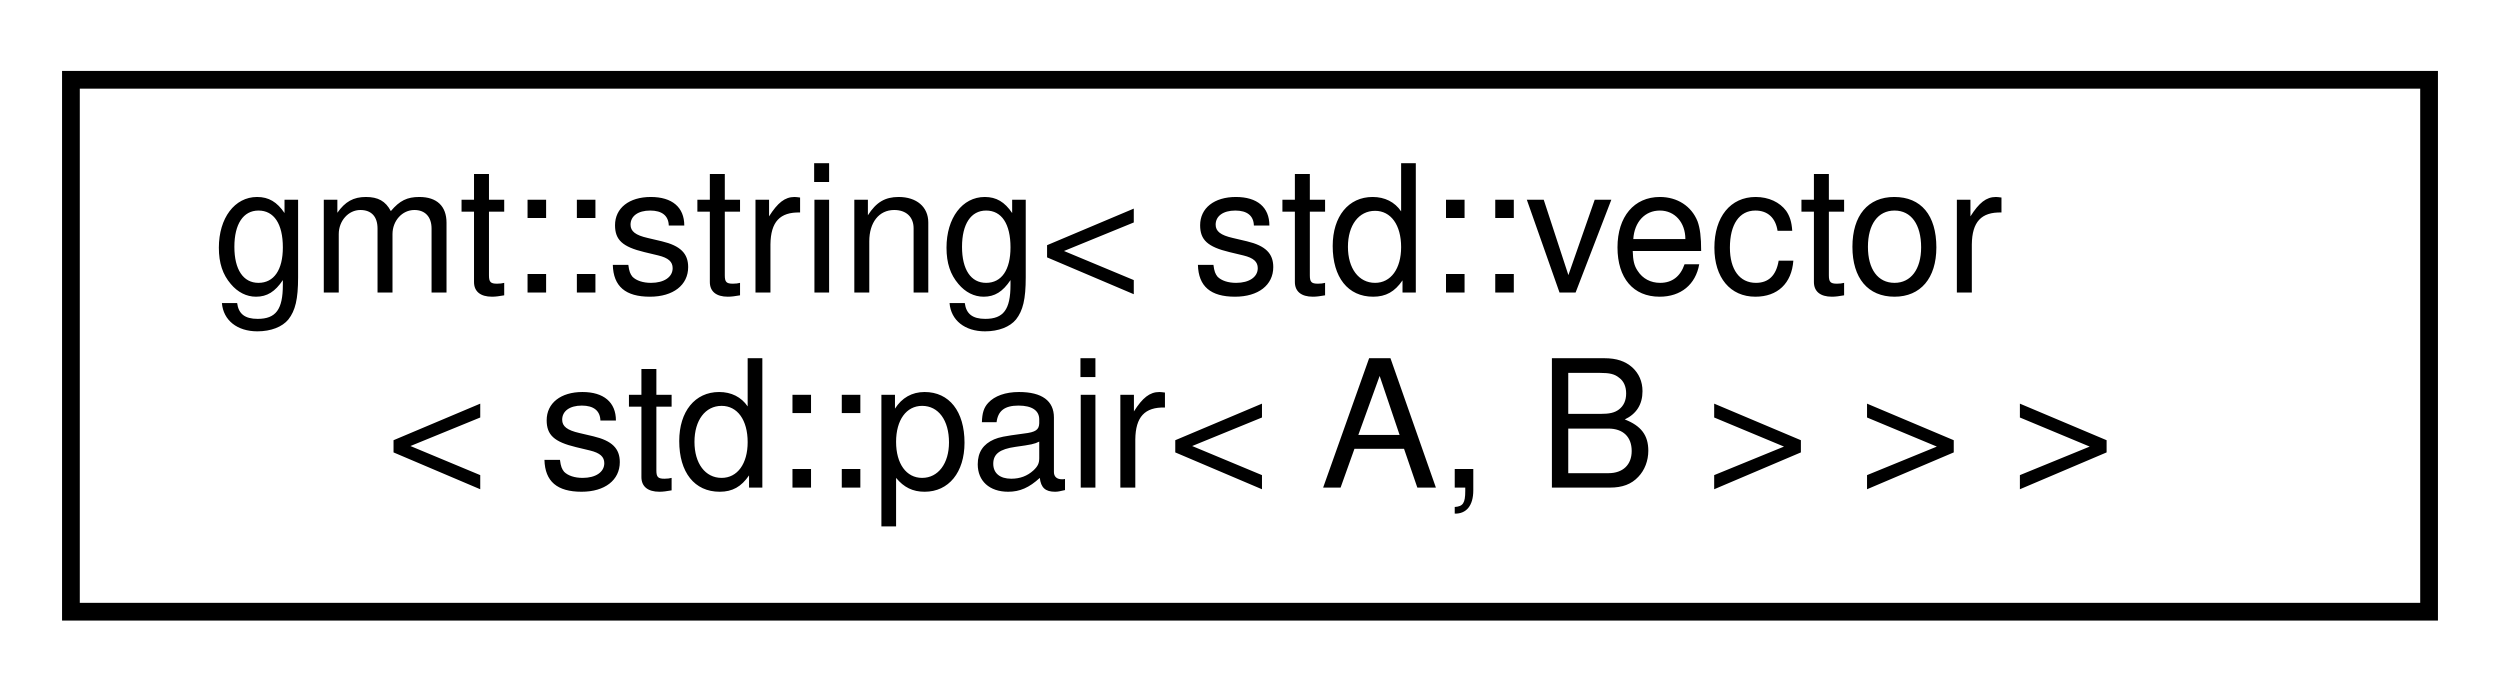
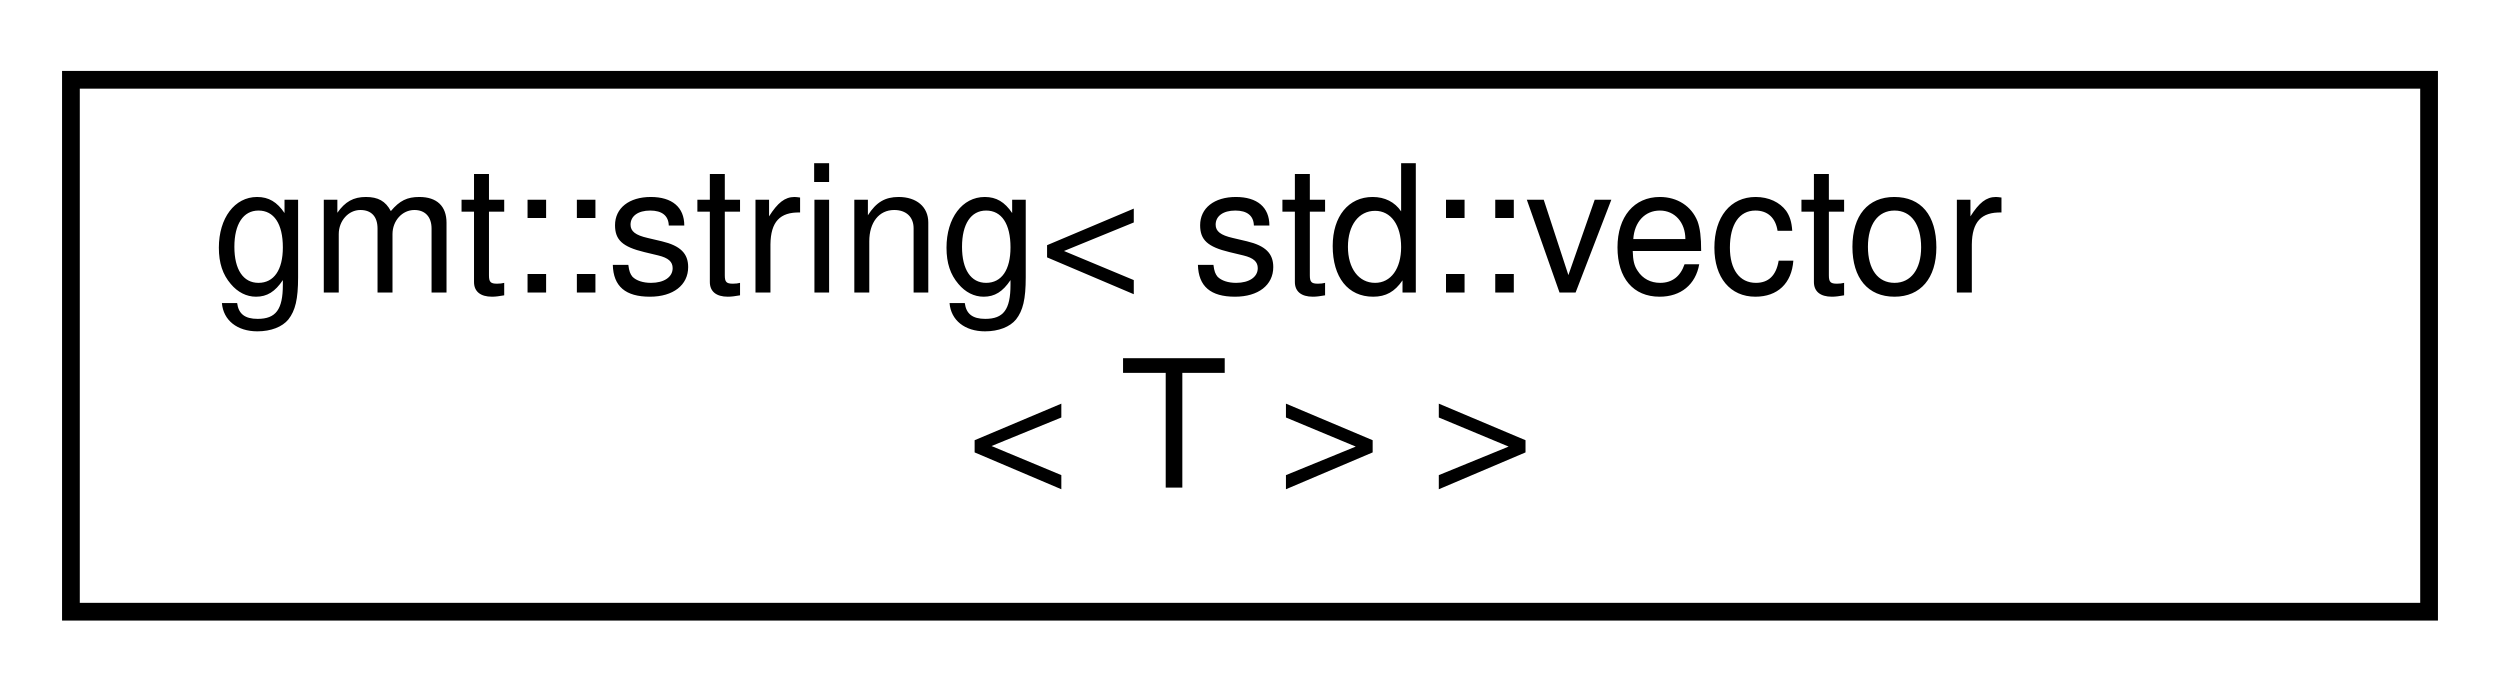
<svg xmlns="http://www.w3.org/2000/svg" xmlns:xlink="http://www.w3.org/1999/xlink" width="141pt" height="39pt" viewBox="0.00 0.00 141.00 39.00">
  <g id="graph0" class="graph" transform="scale(1 1) rotate(0) translate(4 35)">
    <g id="node1" class="node">
      <g id="a_node1">
-         <a xlink:href="structgmt_1_1string_3_01std_1_1vector_3_01std_1_1pair_3_01_a_00_01_b_01_4_01_4_01_4.html" target="_top" xlink:title=" ">
+         <a xlink:href="structgmt_1_1string_3_01std_1_1vector_3_01_t_01_4_01_4.html" target="_top" xlink:title=" ">
          <polygon fill="none" stroke="black" points="0,-0.5 0,-30.5 133,-30.5 133,-0.5 0,-0.5" />
          <text text-anchor="start" x="8" y="-18.5" font-family="Helvetica,sans-Serif" font-size="10.00">gmt::string&lt; std::vector</text>
-           <text text-anchor="middle" x="66.5" y="-7.5" font-family="Helvetica,sans-Serif" font-size="10.00">&lt; std::pair&lt; A, B &gt; &gt; &gt;</text>
+           <text text-anchor="middle" x="66.5" y="-7.5" font-family="Helvetica,sans-Serif" font-size="10.00">&lt; T &gt; &gt;</text>
        </a>
      </g>
    </g>
  </g>
</svg>
